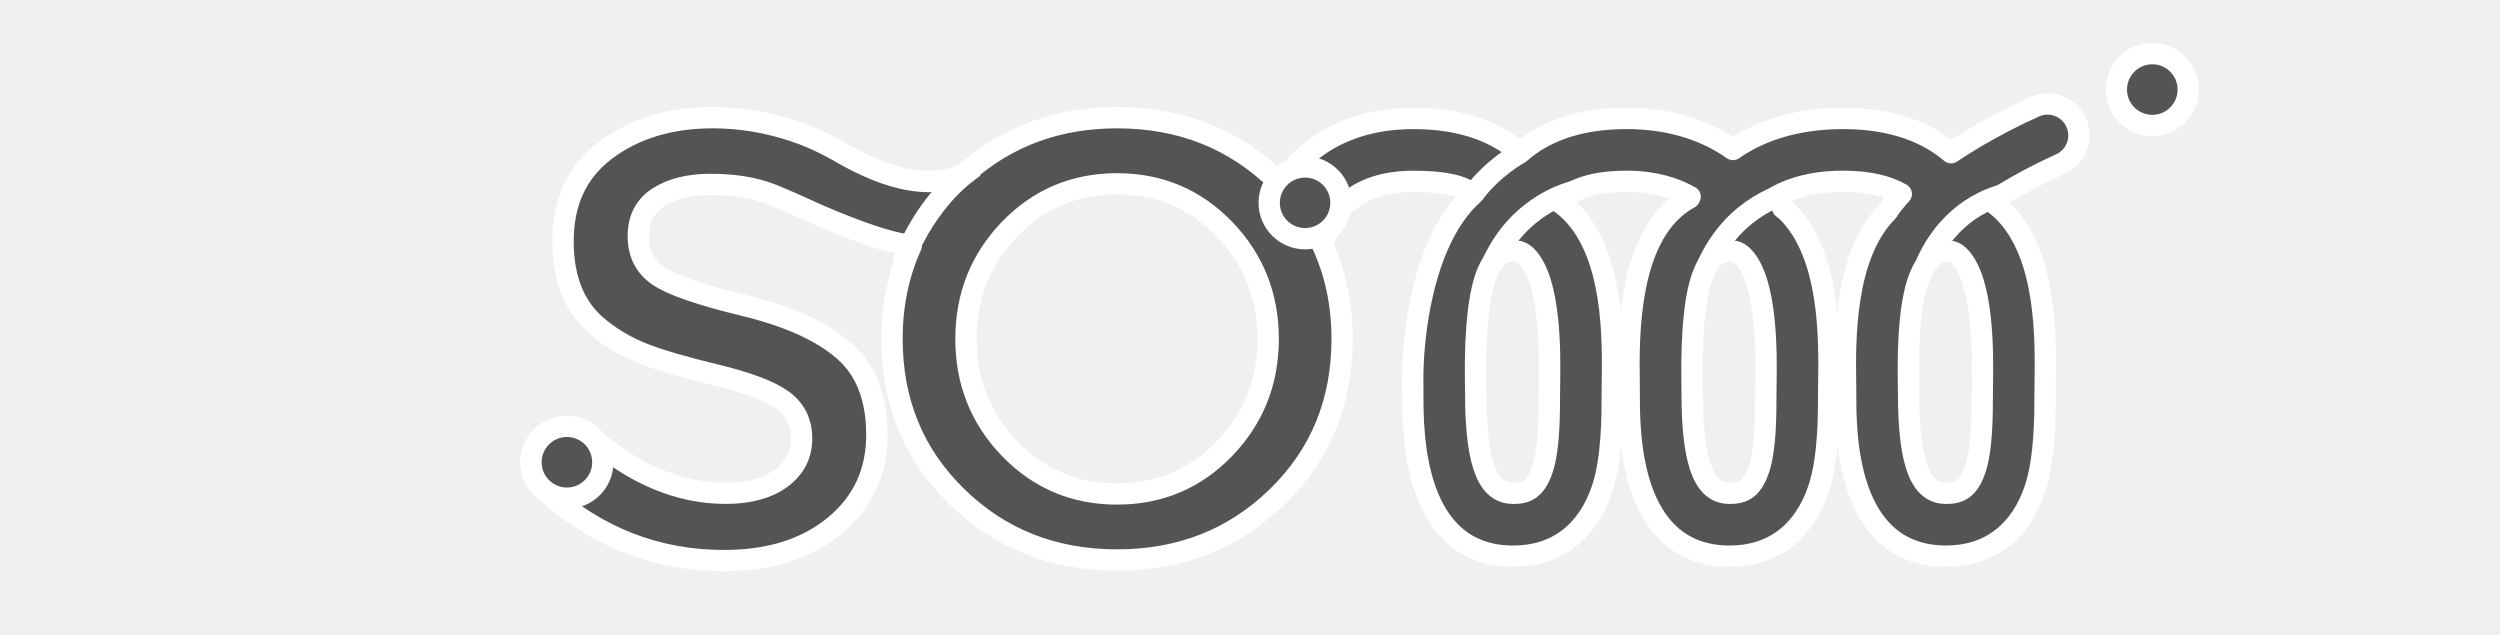
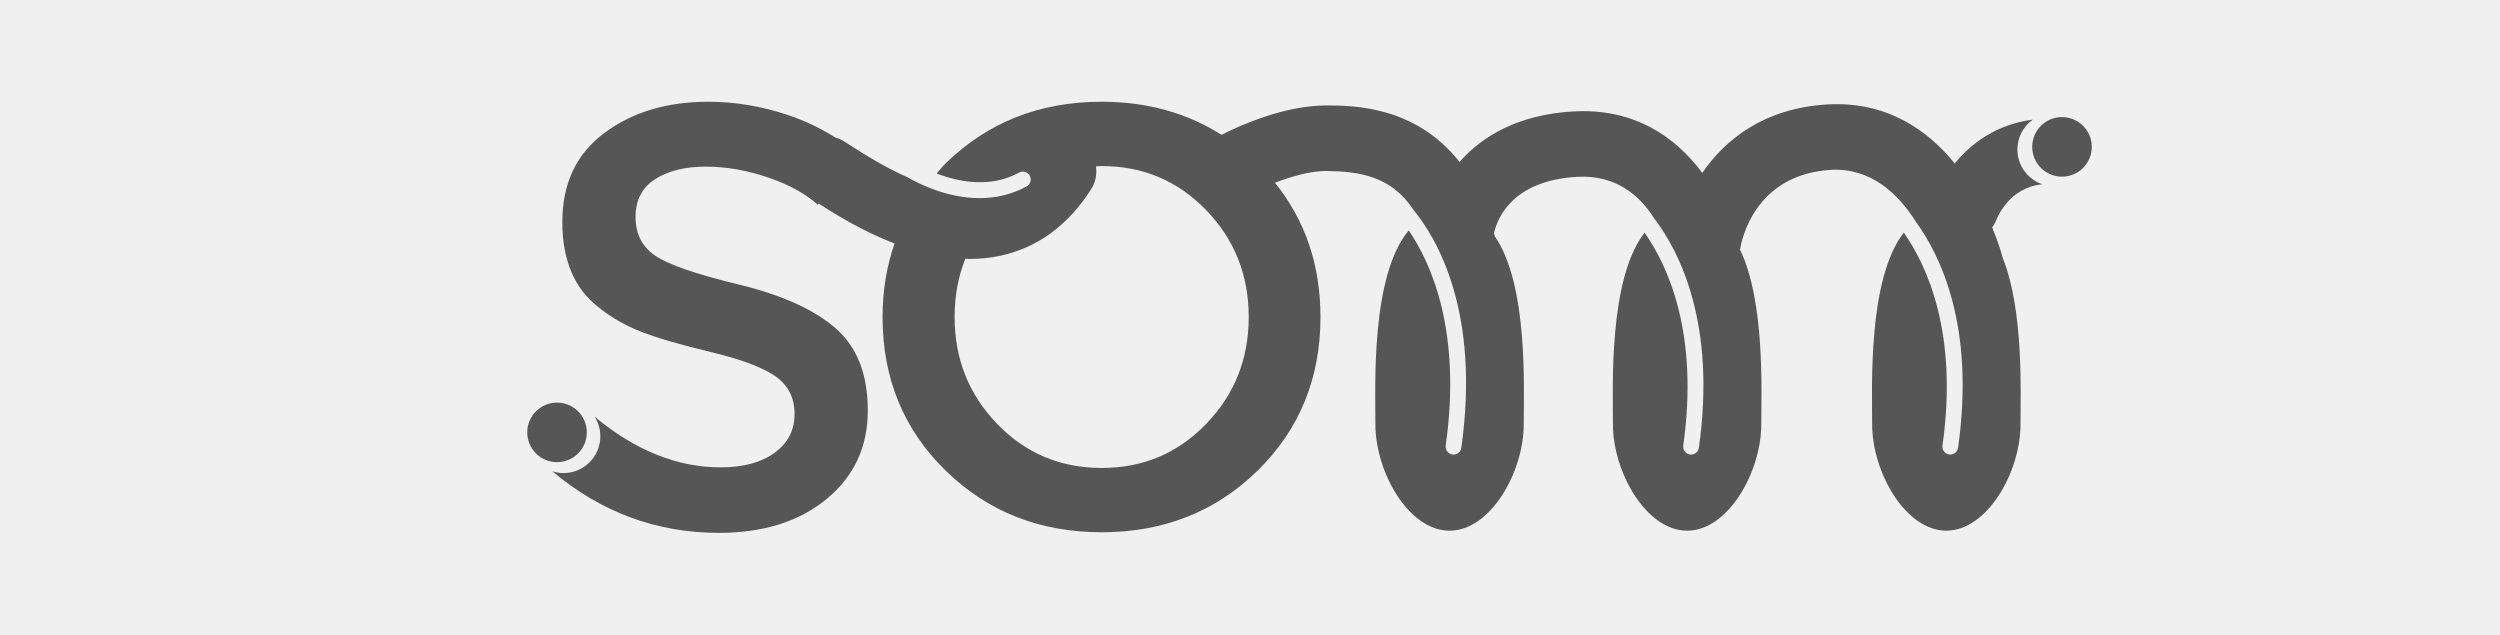
<svg xmlns="http://www.w3.org/2000/svg" version="1.1" id="Layer_1" x="0px" y="0px" width="178.958px" height="45.428px" viewBox="0 0 178.958 45.428" enable-background="new 0 0 178.958 45.428" xml:space="preserve">
  <g>
    <g>
-       <path fill="#545454" stroke="#FFFFFF" stroke-width="1.525" stroke-linejoin="round" stroke-miterlimit="10" d="M148.623,8.781    c-0.508-1.134-1.839-1.65-2.972-1.14c-0.818,0.363-3.455,1.59-5.988,3.292c-1.614-1.379-4.078-2.455-7.721-2.455    c-3.646,0-6.176,1.032-7.889,2.224c-1.729-1.213-4.188-2.224-7.627-2.224c-3.676,0-6.094,1.1-7.621,2.472    c-1.526-1.371-3.944-2.471-7.62-2.471c-5.123,0-8.06,2.466-9.501,4.746c-0.088-0.088-0.162-0.18-0.248-0.267    c-3.096-3.022-6.918-4.533-11.471-4.533c-4.259,0-7.871,1.339-10.854,3.982c-3.316,1.661-7.431-0.613-9.265-1.687    c-0.021-0.013-0.042-0.014-0.062-0.025c-0.9-0.512-1.871-0.951-2.929-1.305c-1.927-0.643-3.869-0.967-5.824-0.967    c-3.035,0-5.583,0.768-7.642,2.3c-2.058,1.535-3.085,3.717-3.085,6.548c0,2.832,0.903,4.933,2.713,6.307    c0.907,0.728,1.941,1.32,3.111,1.772c1.166,0.452,2.872,0.948,5.121,1.488c2.247,0.543,3.83,1.141,4.75,1.794    c0.921,0.656,1.38,1.577,1.38,2.76c0,1.182-0.489,2.132-1.467,2.844c-0.979,0.716-2.299,1.073-3.964,1.073    c-3.326,0-6.537-1.342-9.631-4.025L42.307,31.3c-0.456-0.441-1.073-0.717-1.756-0.717c-1.395,0-2.524,1.135-2.524,2.529    c0,0.848,0.423,1.595,1.068,2.052l-0.015,0.018c3.706,3.3,7.954,4.947,12.741,4.947c3.268,0,5.911-0.828,7.923-2.493    c2.016-1.665,3.023-3.836,3.023-6.504c0-2.672-0.796-4.693-2.387-6.062c-1.593-1.375-3.957-2.438-7.094-3.2    c-3.139-0.758-5.188-1.465-6.15-2.123c-0.965-0.654-1.445-1.604-1.445-2.844s0.48-2.172,1.445-2.783    c0.963-0.611,2.195-0.917,3.698-0.917c1.504,0,3.067,0.163,4.579,0.785c0.844,0.347,1.741,0.748,2.492,1.093    c0.038,0.021,4.819,2.23,7.333,2.492c-0.913,2.012-1.384,4.234-1.384,6.685c0,4.512,1.546,8.276,4.64,11.294    c3.093,3.024,6.917,4.535,11.472,4.535c4.552,0,8.375-1.511,11.472-4.535c3.092-3.018,4.636-6.782,4.636-11.294    c0-2.521-0.5-4.8-1.466-6.854c0.186-0.236,0.344-0.497,0.428-0.804c0.099-0.37,1.128-3.618,6.149-3.618    c2.317,0,3.521,0.333,4.279,0.912c-3.596,3.196-4.385,10.143-4.335,13.544l0.006,0.848c-0.001,2.684-0.002,11.453,7.113,11.528    c0.012,0,0.08,0,0.089,0c3.07,0,5.326-1.72,6.359-4.844c0.718-2.171,0.715-5.222,0.715-6.817l0.006-0.721    c0.046-3.161,0.14-9.133-2.934-12.246c-0.271-0.272-0.561-0.512-0.865-0.723c0.648-0.698,1.996-1.483,4.807-1.483    c2.014,0,3.494,0.487,4.562,1.1c-0.015,0.031-0.034,0.066-0.044,0.089c-4.47,2.417-4.374,9.9-4.323,13.269l0.006,0.848    c-0.002,2.684-0.004,11.453,7.115,11.528c0.011,0,0.078,0,0.089,0c3.069,0,5.323-1.72,6.356-4.844    c0.719-2.171,0.715-5.222,0.715-6.817l0.009-0.721c0.044-3.161,0.138-9.133-2.936-12.246c-0.113-0.115-0.247-0.202-0.367-0.306    c-0.002-0.005-0.003-0.014-0.006-0.019c-0.021-0.055-0.158-0.365-0.417-0.812c1.063-0.587,2.59-1.07,4.756-1.07    c1.977,0,3.29,0.398,4.162,0.904c-0.374,0.413-0.723,0.835-1,1.268c-3.125,3.155-3.033,9.287-2.99,12.285l0.007,0.848    c-0.004,2.683-0.006,11.453,7.113,11.528c0.011,0,0.08,0,0.088,0c3.07,0,5.326-1.72,6.36-4.844    c0.716-2.172,0.714-5.222,0.714-6.817l0.007-0.723c0.044-3.16,0.137-9.132-2.935-12.245c-0.284-0.289-0.591-0.538-0.915-0.756    c1.626-1.049,3.463-2.025,4.927-2.677C148.618,11.249,149.126,9.92,148.623,8.781z M87.647,32.12    c-2.087,2.158-4.649,3.239-7.683,3.239c-3.037,0-5.599-1.083-7.686-3.239c-2.088-2.162-3.131-4.781-3.131-7.862    c0-3.08,1.043-5.697,3.131-7.859c2.087-2.157,4.648-3.239,7.686-3.239c3.033,0,5.596,1.082,7.683,3.239    c2.087,2.162,3.134,4.78,3.134,7.859C90.782,27.338,89.734,29.956,87.647,32.12z M110.922,27.371l-0.012,0.919    c0,1.264,0.002,3.787-0.486,5.268c-0.485,1.462-1.158,1.754-2.087,1.754h-0.036c-1.647-0.017-2.665-1.707-2.664-7.158    l-0.012-0.779c-0.112-8.252,1.396-9.396,2.71-9.415c0.399,0,0.672,0.112,0.944,0.387    C111.032,20.123,110.947,25.429,110.922,27.371z M126.414,27.371l-0.011,0.919c0,1.264,0.003,3.787-0.487,5.268    c-0.483,1.462-1.155,1.754-2.083,1.754h-0.041c-1.645-0.017-2.665-1.707-2.662-7.158l-0.01-0.779    c-0.116-8.252,1.393-9.396,2.709-9.415c0.4,0,0.671,0.112,0.942,0.387C126.523,20.123,126.439,25.429,126.414,27.371z     M141.906,27.371l-0.01,0.919c0,1.264,0.003,3.787-0.486,5.268c-0.484,1.462-1.158,1.754-2.088,1.754h-0.037    c-1.647-0.017-2.664-1.707-2.662-7.158l-0.011-0.779c-0.08-5.729,0.624-7.715,1.502-8.772c0.12-0.098,0.231-0.198,0.332-0.318    c0.288-0.224,0.587-0.318,0.874-0.324c0.4,0,0.672,0.112,0.944,0.387C142.016,20.123,141.931,25.429,141.906,27.371z" />
-       <circle fill="#545454" stroke="#FFFFFF" stroke-width="1.525" stroke-linejoin="round" stroke-miterlimit="10" cx="40.581" cy="33.089" r="2.572" />
-       <circle fill="#545454" stroke="#FFFFFF" stroke-width="1.525" stroke-linejoin="round" stroke-miterlimit="10" cx="93.422" cy="14.518" r="2.569" />
-       <circle fill="#545454" stroke="#FFFFFF" stroke-width="1.525" stroke-linejoin="round" stroke-miterlimit="10" cx="154.069" cy="6.411" r="2.573" />
-       <path fill="#545454" stroke="#FFFFFF" stroke-width="1.525" stroke-linejoin="round" stroke-miterlimit="10" d="M112.647,13.71    c0,0-3.877,0.807-5.845,5.189" />
-       <path fill="#545454" stroke="#FFFFFF" stroke-width="1.525" stroke-linejoin="round" stroke-miterlimit="10" d="M108.805,10.95    c0,0-1.887,0.994-3.341,2.943" />
-       <path fill="#545454" stroke="#FFFFFF" stroke-width="1.525" stroke-linejoin="round" stroke-miterlimit="10" d="M128.075,13.79    c0,0-3.878,0.808-5.843,5.188" />
-       <path fill="#545454" stroke="#FFFFFF" stroke-width="1.525" stroke-linejoin="round" stroke-miterlimit="10" d="M143.626,13.894    c0,0-3.766,0.573-5.732,4.956" />
+       <path fill="#545454" stroke="#FFFFFF" stroke-width="1.525" stroke-linejoin="round" stroke-miterlimit="10" d="M144.719-37.468    c-0.508-1.134-1.84-1.649-2.973-1.14c-0.818,0.363-3.455,1.59-5.988,3.292c-1.613-1.379-4.078-2.455-7.721-2.455    c-3.646,0-6.176,1.032-7.889,2.225c-1.729-1.214-4.188-2.225-7.627-2.225c-3.676,0-6.094,1.101-7.621,2.473    c-1.525-1.371-3.943-2.472-7.619-2.472c-5.123,0-8.06,2.466-9.501,4.746c-0.088-0.088-0.162-0.18-0.248-0.267    c-3.096-3.022-6.918-4.533-11.471-4.533c-4.259,0-7.871,1.339-10.854,3.981c-3.316,1.661-7.431-0.612-9.265-1.687    c-0.021-0.013-0.042-0.014-0.062-0.025c-0.9-0.512-1.871-0.95-2.929-1.305c-1.927-0.643-3.869-0.967-5.824-0.967    c-3.035,0-5.583,0.768-7.642,2.3c-2.058,1.535-3.085,3.717-3.085,6.548c0,2.832,0.903,4.934,2.713,6.308    c0.907,0.728,1.941,1.319,3.111,1.771c1.166,0.452,2.872,0.948,5.121,1.488c2.247,0.543,3.83,1.141,4.75,1.794    c0.921,0.656,1.38,1.577,1.38,2.76c0,1.182-0.489,2.132-1.467,2.844c-0.979,0.717-2.299,1.073-3.964,1.073    c-3.326,0-6.537-1.342-9.631-4.024l-0.01,0.016c-0.456-0.441-1.073-0.717-1.756-0.717c-1.395,0-2.524,1.135-2.524,2.528    c0,0.849,0.423,1.596,1.068,2.053l-0.015,0.018c3.706,3.3,7.954,4.947,12.741,4.947c3.268,0,5.911-0.828,7.923-2.493    c2.016-1.665,3.023-3.836,3.023-6.504c0-2.672-0.796-4.693-2.387-6.062c-1.593-1.375-3.957-2.438-7.094-3.199    c-3.139-0.759-5.188-1.466-6.15-2.123c-0.965-0.654-1.445-1.604-1.445-2.845c0-1.239,0.48-2.172,1.445-2.782    c0.963-0.611,2.195-0.917,3.698-0.917c1.504,0,3.067,0.163,4.579,0.784c0.844,0.348,1.741,0.748,2.492,1.094    c0.038,0.021,4.819,2.229,7.333,2.491c-0.913,2.013-1.384,4.234-1.384,6.686c0,4.512,1.546,8.276,4.64,11.294    c3.093,3.024,6.917,4.535,11.472,4.535c4.552,0,8.375-1.511,11.472-4.535c3.091-3.018,4.636-6.782,4.636-11.294    c0-2.521-0.5-4.8-1.467-6.854c0.186-0.235,0.344-0.497,0.428-0.804c0.1-0.37,1.129-3.618,6.15-3.618    c2.316,0,3.52,0.333,4.277,0.912c-3.596,3.196-4.385,10.144-4.334,13.544l0.006,0.849c-0.002,2.684-0.002,11.452,7.113,11.527    c0.012,0,0.08,0,0.088,0c3.07,0,5.326-1.72,6.359-4.844c0.719-2.171,0.715-5.222,0.715-6.817l0.006-0.721    c0.047-3.161,0.141-9.133-2.934-12.246c-0.271-0.271-0.561-0.512-0.865-0.723c0.648-0.698,1.996-1.483,4.807-1.483    c2.016,0,3.494,0.487,4.562,1.101c-0.014,0.03-0.033,0.065-0.043,0.089c-4.471,2.417-4.375,9.899-4.324,13.269l0.006,0.849    c-0.002,2.684-0.004,11.452,7.115,11.527c0.012,0,0.078,0,0.09,0c3.068,0,5.322-1.72,6.355-4.844    c0.719-2.171,0.715-5.222,0.715-6.817l0.01-0.721c0.043-3.161,0.137-9.133-2.936-12.246c-0.113-0.115-0.248-0.202-0.367-0.306    c-0.002-0.005-0.004-0.014-0.006-0.02c-0.021-0.055-0.158-0.364-0.418-0.812c1.062-0.587,2.59-1.07,4.756-1.07    c1.977,0,3.291,0.398,4.162,0.904c-0.373,0.413-0.723,0.835-1,1.268c-3.125,3.155-3.033,9.287-2.99,12.285l0.008,0.849    c-0.004,2.683-0.006,11.452,7.113,11.527c0.01,0,0.08,0,0.088,0c3.07,0,5.326-1.72,6.359-4.844    c0.717-2.172,0.715-5.222,0.715-6.817l0.006-0.723c0.045-3.16,0.137-9.132-2.936-12.245c-0.283-0.289-0.59-0.538-0.914-0.756    c1.627-1.049,3.463-2.025,4.928-2.677C144.713-34.999,145.221-36.328,144.719-37.468z M83.743-14.128    c-2.087,2.157-4.649,3.238-7.683,3.238c-3.037,0-5.599-1.083-7.686-3.238c-2.088-2.162-3.131-4.781-3.131-7.862    c0-3.08,1.043-5.697,3.131-7.859c2.087-2.156,4.648-3.238,7.686-3.238c3.033,0,5.596,1.082,7.683,3.238    c2.087,2.162,3.134,4.78,3.134,7.859C86.878-18.91,85.83-16.292,83.743-14.128z M107.018-18.877l-0.012,0.919    c0,1.264,0.002,3.787-0.486,5.268c-0.484,1.462-1.158,1.754-2.088,1.754h-0.035c-1.646-0.017-2.664-1.707-2.664-7.158    l-0.012-0.778c-0.111-8.252,1.396-9.396,2.709-9.415c0.4,0,0.672,0.111,0.945,0.387C107.127-26.125,107.043-20.82,107.018-18.877z     M122.51-18.877l-0.012,0.919c0,1.264,0.004,3.787-0.486,5.268c-0.482,1.462-1.154,1.754-2.084,1.754h-0.041    c-1.645-0.017-2.664-1.707-2.662-7.158l-0.01-0.778c-0.115-8.252,1.395-9.396,2.709-9.415c0.4,0,0.672,0.111,0.943,0.387    C122.62-26.125,122.536-20.82,122.51-18.877z M138.002-18.877l-0.01,0.919c0,1.264,0.002,3.787-0.486,5.268    c-0.484,1.462-1.158,1.754-2.088,1.754h-0.037c-1.646-0.017-2.664-1.707-2.662-7.158l-0.012-0.778    c-0.08-5.729,0.625-7.715,1.502-8.772c0.121-0.098,0.232-0.198,0.332-0.317c0.289-0.225,0.588-0.318,0.875-0.324    c0.4,0,0.672,0.111,0.943,0.387C138.112-26.125,138.028-20.82,138.002-18.877z" />
+       <circle fill="#545454" stroke="#FFFFFF" stroke-width="1.525" stroke-linejoin="round" stroke-miterlimit="10" cx="36.677" cy="-13.159" r="2.572" />
+       <circle fill="#545454" stroke="#FFFFFF" stroke-width="1.525" stroke-linejoin="round" stroke-miterlimit="10" cx="89.519" cy="-31.731" r="2.569" />
+       <circle fill="#545454" stroke="#FFFFFF" stroke-width="1.525" stroke-linejoin="round" stroke-miterlimit="10" cx="150.165" cy="-39.838" r="2.573" />
+       <path fill="#545454" stroke="#FFFFFF" stroke-width="1.525" stroke-linejoin="round" stroke-miterlimit="10" d="M108.743-32.538    c0,0-3.877,0.807-5.844,5.188" />
+       <path fill="#545454" stroke="#FFFFFF" stroke-width="1.525" stroke-linejoin="round" stroke-miterlimit="10" d="M104.901-35.298    c0,0-1.887,0.993-3.342,2.942" />
+       <path fill="#545454" stroke="#FFFFFF" stroke-width="1.525" stroke-linejoin="round" stroke-miterlimit="10" d="M124.17-32.458    c0,0-3.877,0.808-5.842,5.188" />
+       <path fill="#545454" stroke="#FFFFFF" stroke-width="1.525" stroke-linejoin="round" stroke-miterlimit="10" d="M139.721-32.355    c0,0-3.766,0.573-5.73,4.956" />
    </g>
-     <path fill="#545454" stroke="#FFFFFF" stroke-width="1.525" stroke-linejoin="round" stroke-miterlimit="10" d="M64.596,18.899   c0,0,1.42-4.382,5.153-6.954" />
+     <path fill="#545454" stroke="#FFFFFF" stroke-width="1.525" stroke-linejoin="round" stroke-miterlimit="10" d="M60.692-27.35   c0,0,1.42-4.382,5.153-6.954" />
+   </g>
+   <g>
+     <circle fill="#565656" cx="147.604" cy="10.514" r="2.132" />
+     <circle fill="#565656" cx="147.604" cy="10.514" r="1.634" />
+   </g>
+   <g>
+     <circle fill="#565656" cx="39.874" cy="30.951" r="2.132" />
+     <g>
+       <path fill="#565656" d="M143.349,18.417c-0.031-0.122-0.26-0.972-0.743-2.14c0.105-0.151,0.209-0.303,0.277-0.481    c0.098-0.255,0.963-2.393,3.318-2.604c-1.04-0.352-1.79-1.334-1.79-2.491c0-0.88,0.436-1.659,1.101-2.137    c-2.588,0.332-4.406,1.688-5.583,3.136c-1.959-2.404-4.889-4.474-9.145-4.222c-4.468,0.264-7.277,2.482-8.932,4.901    c-1.873-2.544-4.852-4.665-9.258-4.401c-3.946,0.233-6.513,1.785-8.114,3.616c-3.188-4.049-7.701-4.042-9.551-4.047    c-2.893,0.011-5.897,1.303-7.492,2.102c-2.48-1.571-5.336-2.366-8.576-2.366c-4.433,0-8.157,1.471-11.168,4.411    c-0.238,0.231-0.43,0.485-0.646,0.729c1.547,0.59,3.834,1.068,5.9-0.068c0.275-0.148,0.616-0.05,0.765,0.222    c0.15,0.273,0.05,0.617-0.223,0.766c-1.118,0.613-2.27,0.839-3.36,0.839c-2.327,0-4.347-1.02-5.153-1.487    c-1.707-0.753-3.194-1.706-4.016-2.234l-0.59-0.374c-0.184-0.112-0.377-0.187-0.575-0.244c-1.031-0.654-2.168-1.201-3.431-1.622    C54.49,7.596,52.6,7.283,50.696,7.283c-2.956,0-5.435,0.745-7.438,2.238c-2.003,1.491-3.005,3.616-3.005,6.372    c0,2.757,0.88,4.802,2.643,6.139c0.88,0.71,1.89,1.285,3.026,1.725c1.136,0.441,2.799,0.925,4.988,1.449    c2.188,0.527,3.729,1.109,4.624,1.748c0.896,0.641,1.343,1.534,1.343,2.686s-0.476,2.075-1.428,2.771    c-0.953,0.696-2.238,1.044-3.857,1.044c-3.114,0-6.125-1.212-9.028-3.629c0.259,0.408,0.411,0.889,0.411,1.406    c0,1.45-1.18,2.631-2.631,2.631c-0.282,0-0.553-0.045-0.807-0.127c3.495,2.936,7.47,4.408,11.927,4.408    c3.182,0,5.754-0.811,7.715-2.431c1.961-1.619,2.941-3.729,2.941-6.33s-0.775-4.567-2.323-5.902    c-1.549-1.336-3.852-2.374-6.906-3.112c-3.055-0.738-5.051-1.429-5.989-2.067c-0.938-0.64-1.407-1.563-1.407-2.771    c0-1.207,0.468-2.11,1.407-2.708c0.938-0.596,2.138-0.895,3.602-0.895c1.463,0,2.948,0.256,4.454,0.768    c1.506,0.511,2.7,1.165,3.582,1.96l0.06-0.085c1.214,0.78,3.142,1.978,5.432,2.859c-0.559,1.622-0.856,3.372-0.856,5.261    c0,4.393,1.506,8.056,4.518,10.998c3.012,2.94,6.735,4.412,11.168,4.412s8.156-1.472,11.161-4.412    c2.997-2.942,4.501-6.605,4.501-10.998c0-3.728-1.098-6.927-3.258-9.61c1.172-0.452,2.52-0.839,3.684-0.843    c2.298,0.043,4.608,0.323,6.218,2.768c1.724,2.101,4.804,7.354,3.437,17.051c-0.04,0.282-0.281,0.484-0.557,0.484    c-0.026,0-0.053-0.001-0.079-0.006c-0.308-0.043-0.523-0.328-0.48-0.637c1.157-8.2-1.049-13.065-2.646-15.403    c-2.729,3.234-2.388,11.188-2.388,13.88c0,3.416,2.377,7.613,5.309,7.613s5.31-4.197,5.31-7.613c0-2.581,0.326-9.958-2.056-13.438    c-0.023-0.087-0.052-0.165-0.076-0.25c0.267-1.141,1.371-3.758,5.932-4.028c2.816-0.167,4.514,1.362,5.521,2.947    c1.849,2.425,4.466,7.578,3.215,16.45c-0.041,0.282-0.282,0.484-0.559,0.484c-0.025,0-0.052-0.001-0.078-0.006    c-0.309-0.043-0.523-0.328-0.48-0.637c1.132-8.028-1.09-12.854-2.768-15.244c-2.592,3.325-2.266,11.073-2.266,13.722    c0,3.416,2.378,7.613,5.309,7.613c2.933,0,5.31-4.197,5.31-7.613c0-2.37,0.275-8.784-1.523-12.511    c0.004-0.019,0.011-0.034,0.013-0.052c0.086-0.544,0.993-5.326,6.497-5.653c2.878-0.156,4.817,1.737,6.039,3.651    c-0.001,0.002-0.003,0.003-0.004,0.003c1.837,2.501,4.285,7.6,3.065,16.242c-0.04,0.282-0.28,0.484-0.557,0.484    c-0.026,0-0.054-0.001-0.079-0.006c-0.31-0.043-0.523-0.328-0.48-0.637c1.133-8.025-1.091-12.853-2.768-15.244    c-2.592,3.325-2.267,11.073-2.267,13.722c0,3.416,2.379,7.613,5.31,7.613c2.932,0,5.31-4.197,5.31-7.613    c0-2.254,0.241-8.151-1.278-11.933C143.351,18.435,143.351,18.427,143.349,18.417z M86.343,30.344    c-2.032,2.104-4.525,3.153-7.481,3.153c-2.956,0-5.45-1.05-7.481-3.153c-2.032-2.104-3.047-4.654-3.047-7.652    c0-1.505,0.256-2.896,0.768-4.175c0.093,0.003,0.185,0.021,0.278,0.021c0.748,0,1.502-0.073,2.255-0.237    c2.65-0.58,4.831-2.182,6.479-4.763c0.322-0.504,0.42-1.083,0.335-1.631c0.138-0.005,0.272-0.019,0.413-0.019    c2.956,0,5.449,1.051,7.481,3.153c2.031,2.103,3.044,4.653,3.044,7.651S88.375,28.24,86.343,30.344z" />
+     </g>
  </g>
</svg>
